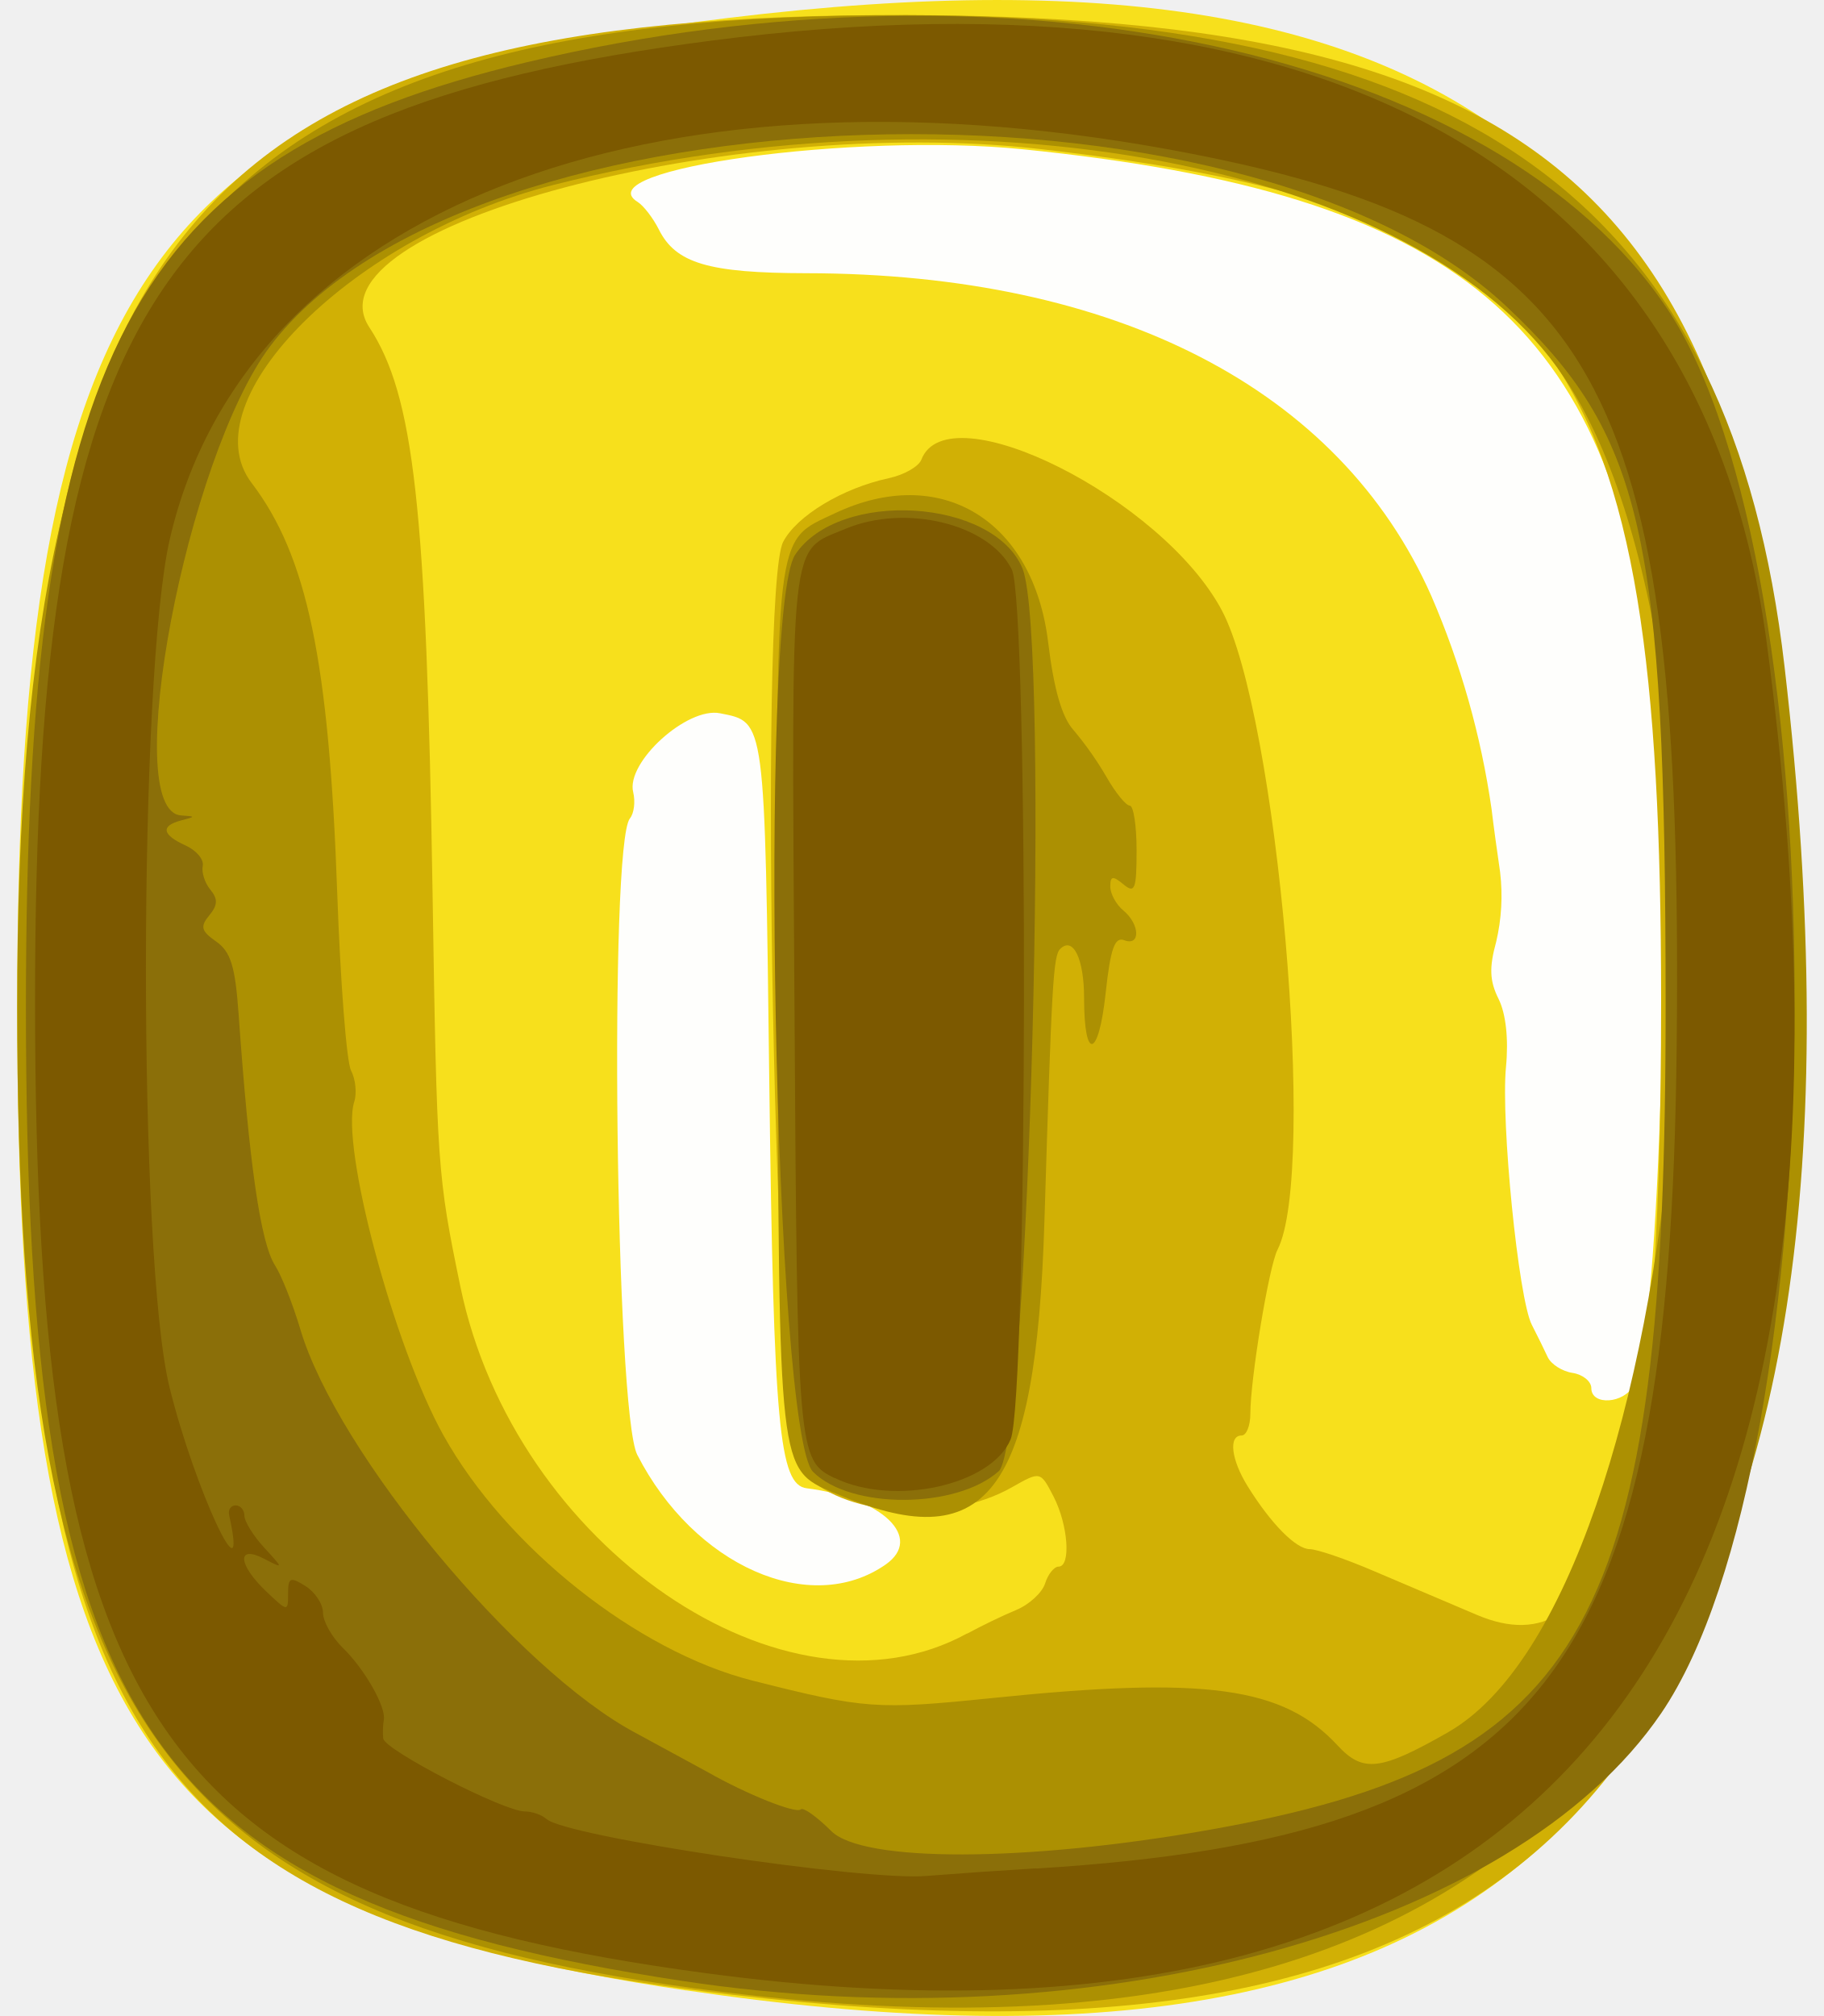
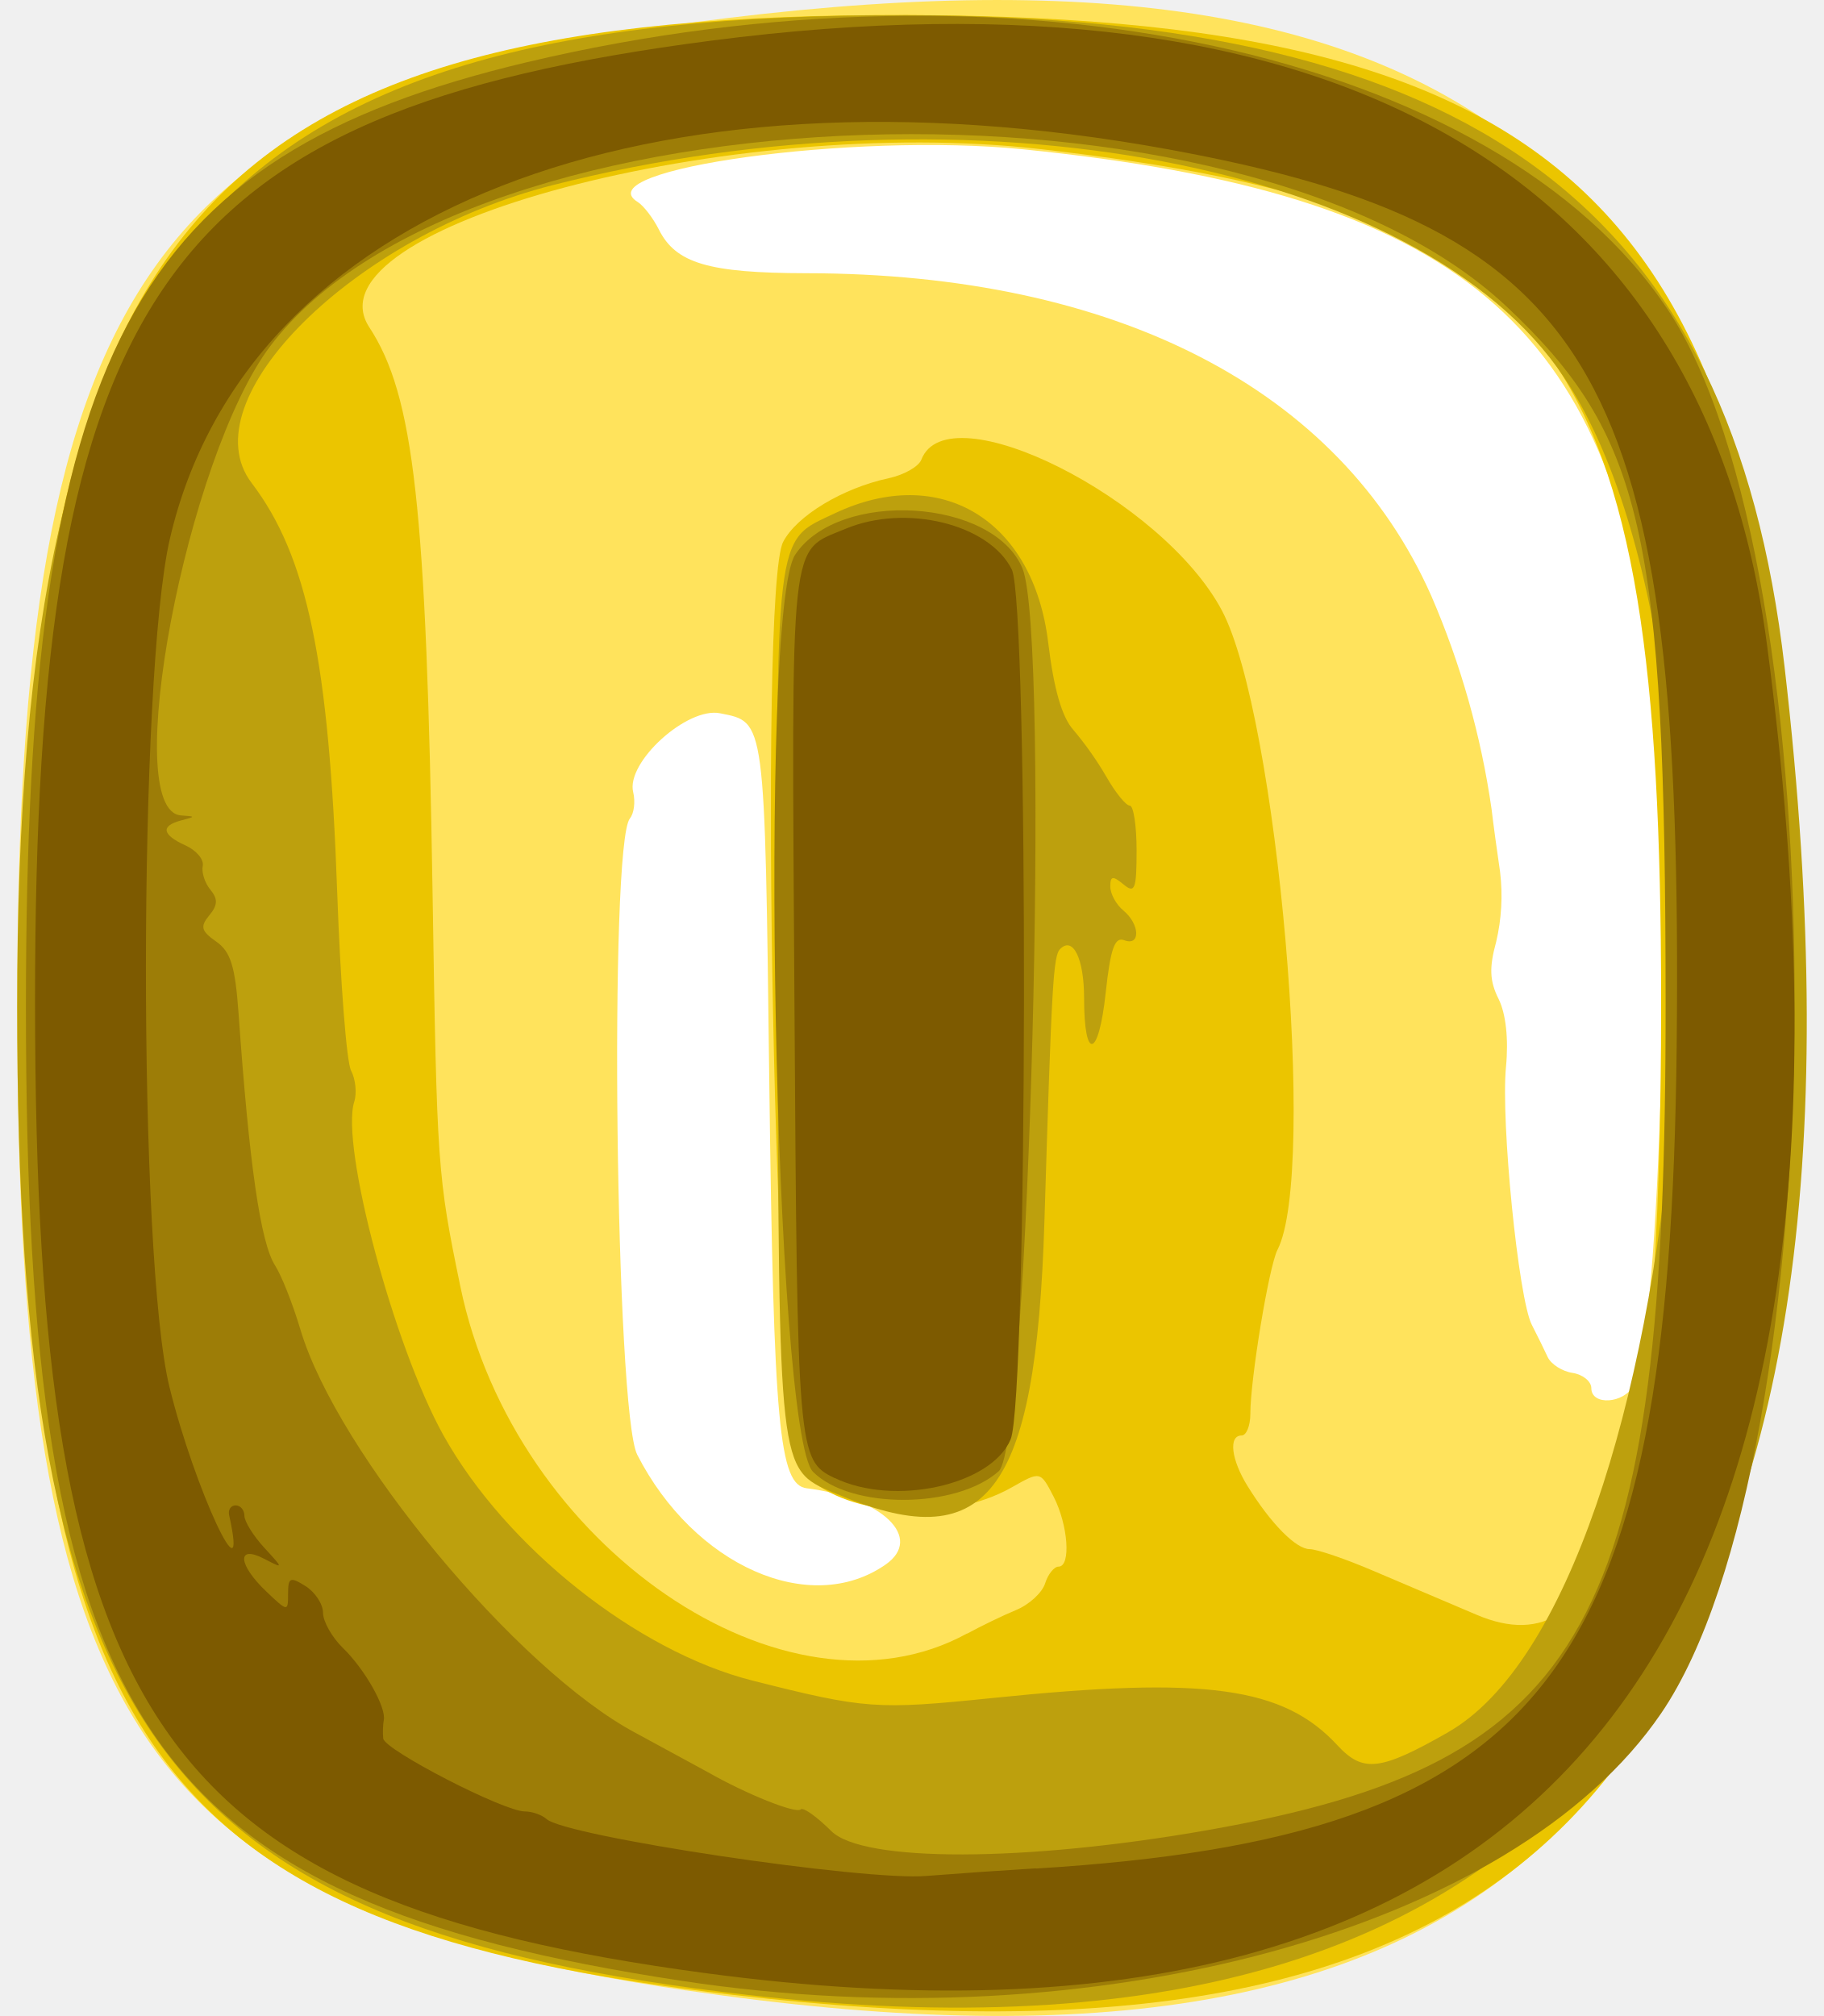
<svg xmlns="http://www.w3.org/2000/svg" width="19" height="21">
-   <path d="M1.657 10.449c0-9.288 0-9.288 7.885-9.288s7.885 0 7.885 9.288 0 9.288-7.885 9.288-7.885 0-7.885-9.288z" fill="#fefefc" />
-   <path d="M7.148 20.734C1.463 19.891.179 18.003.179 10.488.179 2.873 1.584.918 7.585.187c8.063-.982 11.088 1.828 11.088 10.301 0 8.556-3.276 11.468-11.525 10.245zm2.078-4.437c.398-.278-.033-.695-.822-.794-.288-.036-.345-.65-.39-4.212-.048-3.832-.039-3.766-.513-3.861-.343-.069-.982.511-.905.822.024.098.009.221-.034.273-.219.268-.15 6.184.076 6.628.592 1.158 1.802 1.693 2.588 1.144zm7.793-1.867c.279-.537.414-5.518.2-7.382-.424-3.688-2.033-5.034-6.564-5.493-1.754-.177-4.565.208-4.012.549.061.038.16.167.22.286.176.353.518.454 1.537.456 3.226.004 5.556 1.207 6.51 3.361a8.71 8.71 0 0 1 .628 2.222c.018.156.059.452.089.657a2.09 2.09 0 0 1-.041.724c-.074.269-.069.408.025.596.076.153.105.418.077.708-.055.57.13 2.415.269 2.686.056.109.13.259.165.335s.152.15.259.166.196.088.196.159c0 .185.341.162.441-.029z" fill="#f7e01c" />
-   <path d="M7.635 20.78C1.575 20.073.224 18.196.224 10.488.224 2.279 2.146.132 9.472.157c7.238.025 9.201 2.229 9.201 10.331 0 8.416-3.016 11.228-11.038 10.292zm2.44-3.763c.145-.079.374-.19.51-.246s.272-.181.302-.277.094-.175.14-.175c.132 0 .1-.435-.052-.73-.137-.265-.137-.265-.433-.097-.681.389-1.793.302-2.191-.171-.277-.33-.454-9.172-.193-9.676.141-.272.618-.56 1.101-.664.159-.034.311-.121.339-.193.275-.717 2.51.404 3.13 1.57.58 1.091.995 5.854.58 6.66-.089.172-.283 1.345-.283 1.709 0 .124-.041.226-.091.226-.139 0-.109.251.062.527.243.392.505.657.648.657.073 0 .373.102.667.228l1.072.456c1.38.587 1.924-1.227 1.921-6.408-.004-6.824-1.033-8.235-6.467-8.86-3.209-.369-7.672.816-6.99 1.856.466.711.595 1.869.659 5.891.045 2.855.051 2.947.29 4.103.559 2.704 3.393 4.645 5.277 3.613z" fill="#d1b005" />
-   <path d="M7.793 20.781C1.682 20.081.179 18.05.179 10.488.179 2.489 2.275.148 9.426.158c5.923.008 8.609 1.998 9.164 6.788 1.202 10.373-2.262 14.812-10.797 13.835zm7.292-2.737c2.504-1.429 3.318-10.953 1.206-14.116-1.482-2.219-6.163-3.108-10.532-2-2.067.524-3.798 2.237-3.137 3.104.578.76.806 1.851.891 4.272.033.927.097 1.759.144 1.848s.062.236.033.325c-.145.458.415 2.552.93 3.475.651 1.167 2.017 2.25 3.218 2.554 1.176.297 1.294.305 2.498.182 2.224-.229 3.032-.118 3.597.493.266.287.446.266 1.151-.136zM8.68 15.548c-.571-.248-.566-.202-.58-5.128-.015-4.961-.037-4.773.594-5.072 1.101-.522 2.07.064 2.225 1.345.059.487.143.777.263.911a3.46 3.46 0 0 1 .346.492c.093.163.202.296.241.296s.071.21.071.467c0 .405-.018.452-.137.353-.111-.092-.137-.088-.137.023 0 .075.061.188.137.25.173.144.179.375.008.309-.099-.038-.143.087-.193.548-.073.683-.225.719-.225.053 0-.409-.115-.644-.249-.51-.072.072-.088.346-.164 2.833-.088 2.867-.599 3.524-2.2 2.828z" fill="#ac9002" />
-   <path d="M7.103 20.634C1.5 19.782.27 17.956.27 10.488.27 3.671 1.352 1.631 5.485.649 10.532-.55 15.578.541 17.368 3.217c1.799 2.69 1.759 11.953-.063 14.629-1.534 2.253-5.891 3.443-10.201 2.788zm5.481-1.571c3.97-.698 4.77-2.146 4.767-8.62-.003-4.896-.235-5.912-1.659-7.252C12.948.611 4.88.871 2.815 3.606c-.874 1.158-1.574 4.845-.928 4.888.152.01.152.013 0 .052-.216.057-.2.149.046.261.113.051.193.147.179.213s.021.177.079.247c.08.097.078.161-.011.268-.097.117-.085.163.072.273.151.105.198.258.233.748.111 1.573.229 2.391.381 2.627.067.104.185.403.263.665.382 1.287 2.26 3.547 3.49 4.202l.758.412c.398.227.916.434.964.386.026-.026.168.076.318.225.329.329 2.024.325 3.926-.01zM8.47 15.332c-.403-.403-.571-8.974-.187-9.553.454-.685 2.066-.588 2.368.142.291.703.07 9.121-.247 9.404-.442.395-1.542.399-1.934.007z" fill="#8b6f09" />
-   <path d="M7.331 20.551C1.658 19.787.368 17.915.365 10.443.363 3.063 1.696 1.166 7.404.424c6.468-.841 10.349 1.373 11.001 6.278 1.394 10.477-2.252 15.037-11.074 13.849zm3.462-1.087c5.298-.328 6.603-2.001 6.673-8.552.075-6.993-.8-8.537-5.306-9.358C6.743.568 2.561 2.202 1.77 5.611c-.331 1.427-.334 7.5-.004 8.84.26 1.056.833 2.285.621 1.332-.013-.056.018-.102.068-.102s.091.049.091.108.092.208.205.331c.205.223.205.223 0 .117-.288-.15-.273.06.024.342.223.212.226.212.226.022 0-.17.022-.179.182-.079.1.063.182.188.182.278s.093.255.206.365c.228.221.453.618.427.752-.009.047-.012.134-.006.192.012.119 1.255.76 1.474.76.077 0 .179.036.227.079.199.182 3.318.649 3.959.593a65.94 65.94 0 0 1 1.139-.079zm-2.1-4.068c-.382-.186-.388-.25-.417-4.928-.031-4.965-.059-4.712.533-4.96.627-.262 1.495-.05 1.731.424.177.353.165 8.636-.012 9.061-.2.479-1.217.702-1.834.402z" fill="#7c5900" />
+   <path d="M1.657 10.449c0-9.288 0-9.288 7.885-9.288s7.885 0 7.885 9.288 0 9.288-7.885 9.288-7.885 0-7.885-9.288z" fill="#fff" />
+   <path d="M7.148 20.734C1.463 19.891.179 18.003.179 10.488.179 2.873 1.584.918 7.585.187c8.063-.982 11.088 1.828 11.088 10.301 0 8.556-3.276 11.468-11.525 10.245zm2.078-4.437c.398-.278-.033-.695-.822-.794-.288-.036-.345-.65-.39-4.212-.048-3.832-.039-3.766-.513-3.861-.343-.069-.982.511-.905.822.024.098.009.221-.034.273-.219.268-.15 6.184.076 6.628.592 1.158 1.802 1.693 2.588 1.144zm7.793-1.867c.279-.537.414-5.518.2-7.382-.424-3.688-2.033-5.034-6.564-5.493-1.754-.177-4.565.208-4.012.549.061.038.16.167.22.286.176.353.518.454 1.537.456 3.226.004 5.556 1.207 6.51 3.361a8.71 8.71 0 0 1 .628 2.222c.018.156.059.452.089.657a2.09 2.09 0 0 1-.041.724c-.074.269-.069.408.025.596.076.153.105.418.077.708-.055.57.13 2.415.269 2.686.056.109.13.259.165.335s.152.15.259.166.196.088.196.159c0 .185.341.162.441-.029z" fill="#ffe35c" />
+   <path d="M7.635 20.78C1.575 20.073.224 18.196.224 10.488.224 2.279 2.146.132 9.472.157c7.238.025 9.201 2.229 9.201 10.331 0 8.416-3.016 11.228-11.038 10.292zm2.44-3.763c.145-.079.374-.19.51-.246s.272-.181.302-.277.094-.175.14-.175c.132 0 .1-.435-.052-.73-.137-.265-.137-.265-.433-.097-.681.389-1.793.302-2.191-.171-.277-.33-.454-9.172-.193-9.676.141-.272.618-.56 1.101-.664.159-.034.311-.121.339-.193.275-.717 2.51.404 3.13 1.57.58 1.091.995 5.854.58 6.66-.089.172-.283 1.345-.283 1.709 0 .124-.041.226-.091.226-.139 0-.109.251.062.527.243.392.505.657.648.657.073 0 .373.102.667.228l1.072.456c1.38.587 1.924-1.227 1.921-6.408-.004-6.824-1.033-8.235-6.467-8.86-3.209-.369-7.672.816-6.99 1.856.466.711.595 1.869.659 5.891.045 2.855.051 2.947.29 4.103.559 2.704 3.393 4.645 5.277 3.613z" fill="#ebc500" />
+   <path d="M7.793 20.781C1.682 20.081.179 18.05.179 10.488.179 2.489 2.275.148 9.426.158c5.923.008 8.609 1.998 9.164 6.788 1.202 10.373-2.262 14.812-10.797 13.835zm7.292-2.737c2.504-1.429 3.318-10.953 1.206-14.116-1.482-2.219-6.163-3.108-10.532-2-2.067.524-3.798 2.237-3.137 3.104.578.76.806 1.851.891 4.272.033.927.097 1.759.144 1.848s.062.236.033.325c-.145.458.415 2.552.93 3.475.651 1.167 2.017 2.25 3.218 2.554 1.176.297 1.294.305 2.498.182 2.224-.229 3.032-.118 3.597.493.266.287.446.266 1.151-.136zM8.68 15.548c-.571-.248-.566-.202-.58-5.128-.015-4.961-.037-4.773.594-5.072 1.101-.522 2.07.064 2.225 1.345.059.487.143.777.263.911a3.46 3.46 0 0 1 .346.492c.093.163.202.296.241.296s.071.21.071.467c0 .405-.018.452-.137.353-.111-.092-.137-.088-.137.023 0 .075.061.188.137.25.173.144.179.375.008.309-.099-.038-.143.087-.193.548-.073.683-.225.719-.225.053 0-.409-.115-.644-.249-.51-.072.072-.088.346-.164 2.833-.088 2.867-.599 3.524-2.2 2.828z" fill="#bda00d" />
+   <path d="M7.103 20.634C1.5 19.782.27 17.956.27 10.488.27 3.671 1.352 1.631 5.485.649 10.532-.55 15.578.541 17.368 3.217c1.799 2.69 1.759 11.953-.063 14.629-1.534 2.253-5.891 3.443-10.201 2.788zm5.481-1.571c3.97-.698 4.77-2.146 4.767-8.62-.003-4.896-.235-5.912-1.659-7.252C12.948.611 4.88.871 2.815 3.606c-.874 1.158-1.574 4.845-.928 4.888.152.01.152.013 0 .052-.216.057-.2.149.046.261.113.051.193.147.179.213s.021.177.079.247c.08.097.078.161-.011.268-.097.117-.085.163.072.273.151.105.198.258.233.748.111 1.573.229 2.391.381 2.627.067.104.185.403.263.665.382 1.287 2.26 3.547 3.49 4.202l.758.412c.398.227.916.434.964.386.026-.026.168.076.318.225.329.329 2.024.325 3.926-.01zM8.47 15.332c-.403-.403-.571-8.974-.187-9.553.454-.685 2.066-.588 2.368.142.291.703.07 9.121-.247 9.404-.442.395-1.542.399-1.934.007z" fill="#9d7d07" />
+   <path d="M7.331 20.551C1.658 19.787.368 17.915.365 10.443.363 3.063 1.696 1.166 7.404.424c6.468-.841 10.349 1.373 11.001 6.278 1.394 10.477-2.252 15.037-11.074 13.849zm3.462-1.087c5.298-.328 6.603-2.001 6.673-8.552.075-6.993-.8-8.537-5.306-9.358C6.743.568 2.561 2.202 1.77 5.611c-.331 1.427-.334 7.5-.004 8.84.26 1.056.833 2.285.621 1.332-.013-.056.018-.102.068-.102s.091.049.091.108.092.208.205.331c.205.223.205.223 0 .117-.288-.15-.273.06.024.342.223.212.226.212.226.022 0-.17.022-.179.182-.079.1.063.182.188.182.278s.093.255.206.365c.228.221.453.618.427.752-.009.047-.012.134-.006.192.012.119 1.255.76 1.474.76.077 0 .179.036.227.079.199.182 3.318.649 3.959.593a65.94 65.94 0 0 1 1.139-.079zm-2.1-4.068c-.382-.186-.388-.25-.417-4.928-.031-4.965-.059-4.712.533-4.96.627-.262 1.495-.05 1.731.424.177.353.165 8.636-.012 9.061-.2.479-1.217.702-1.834.402z" fill="#7d5a00" />
</svg>
